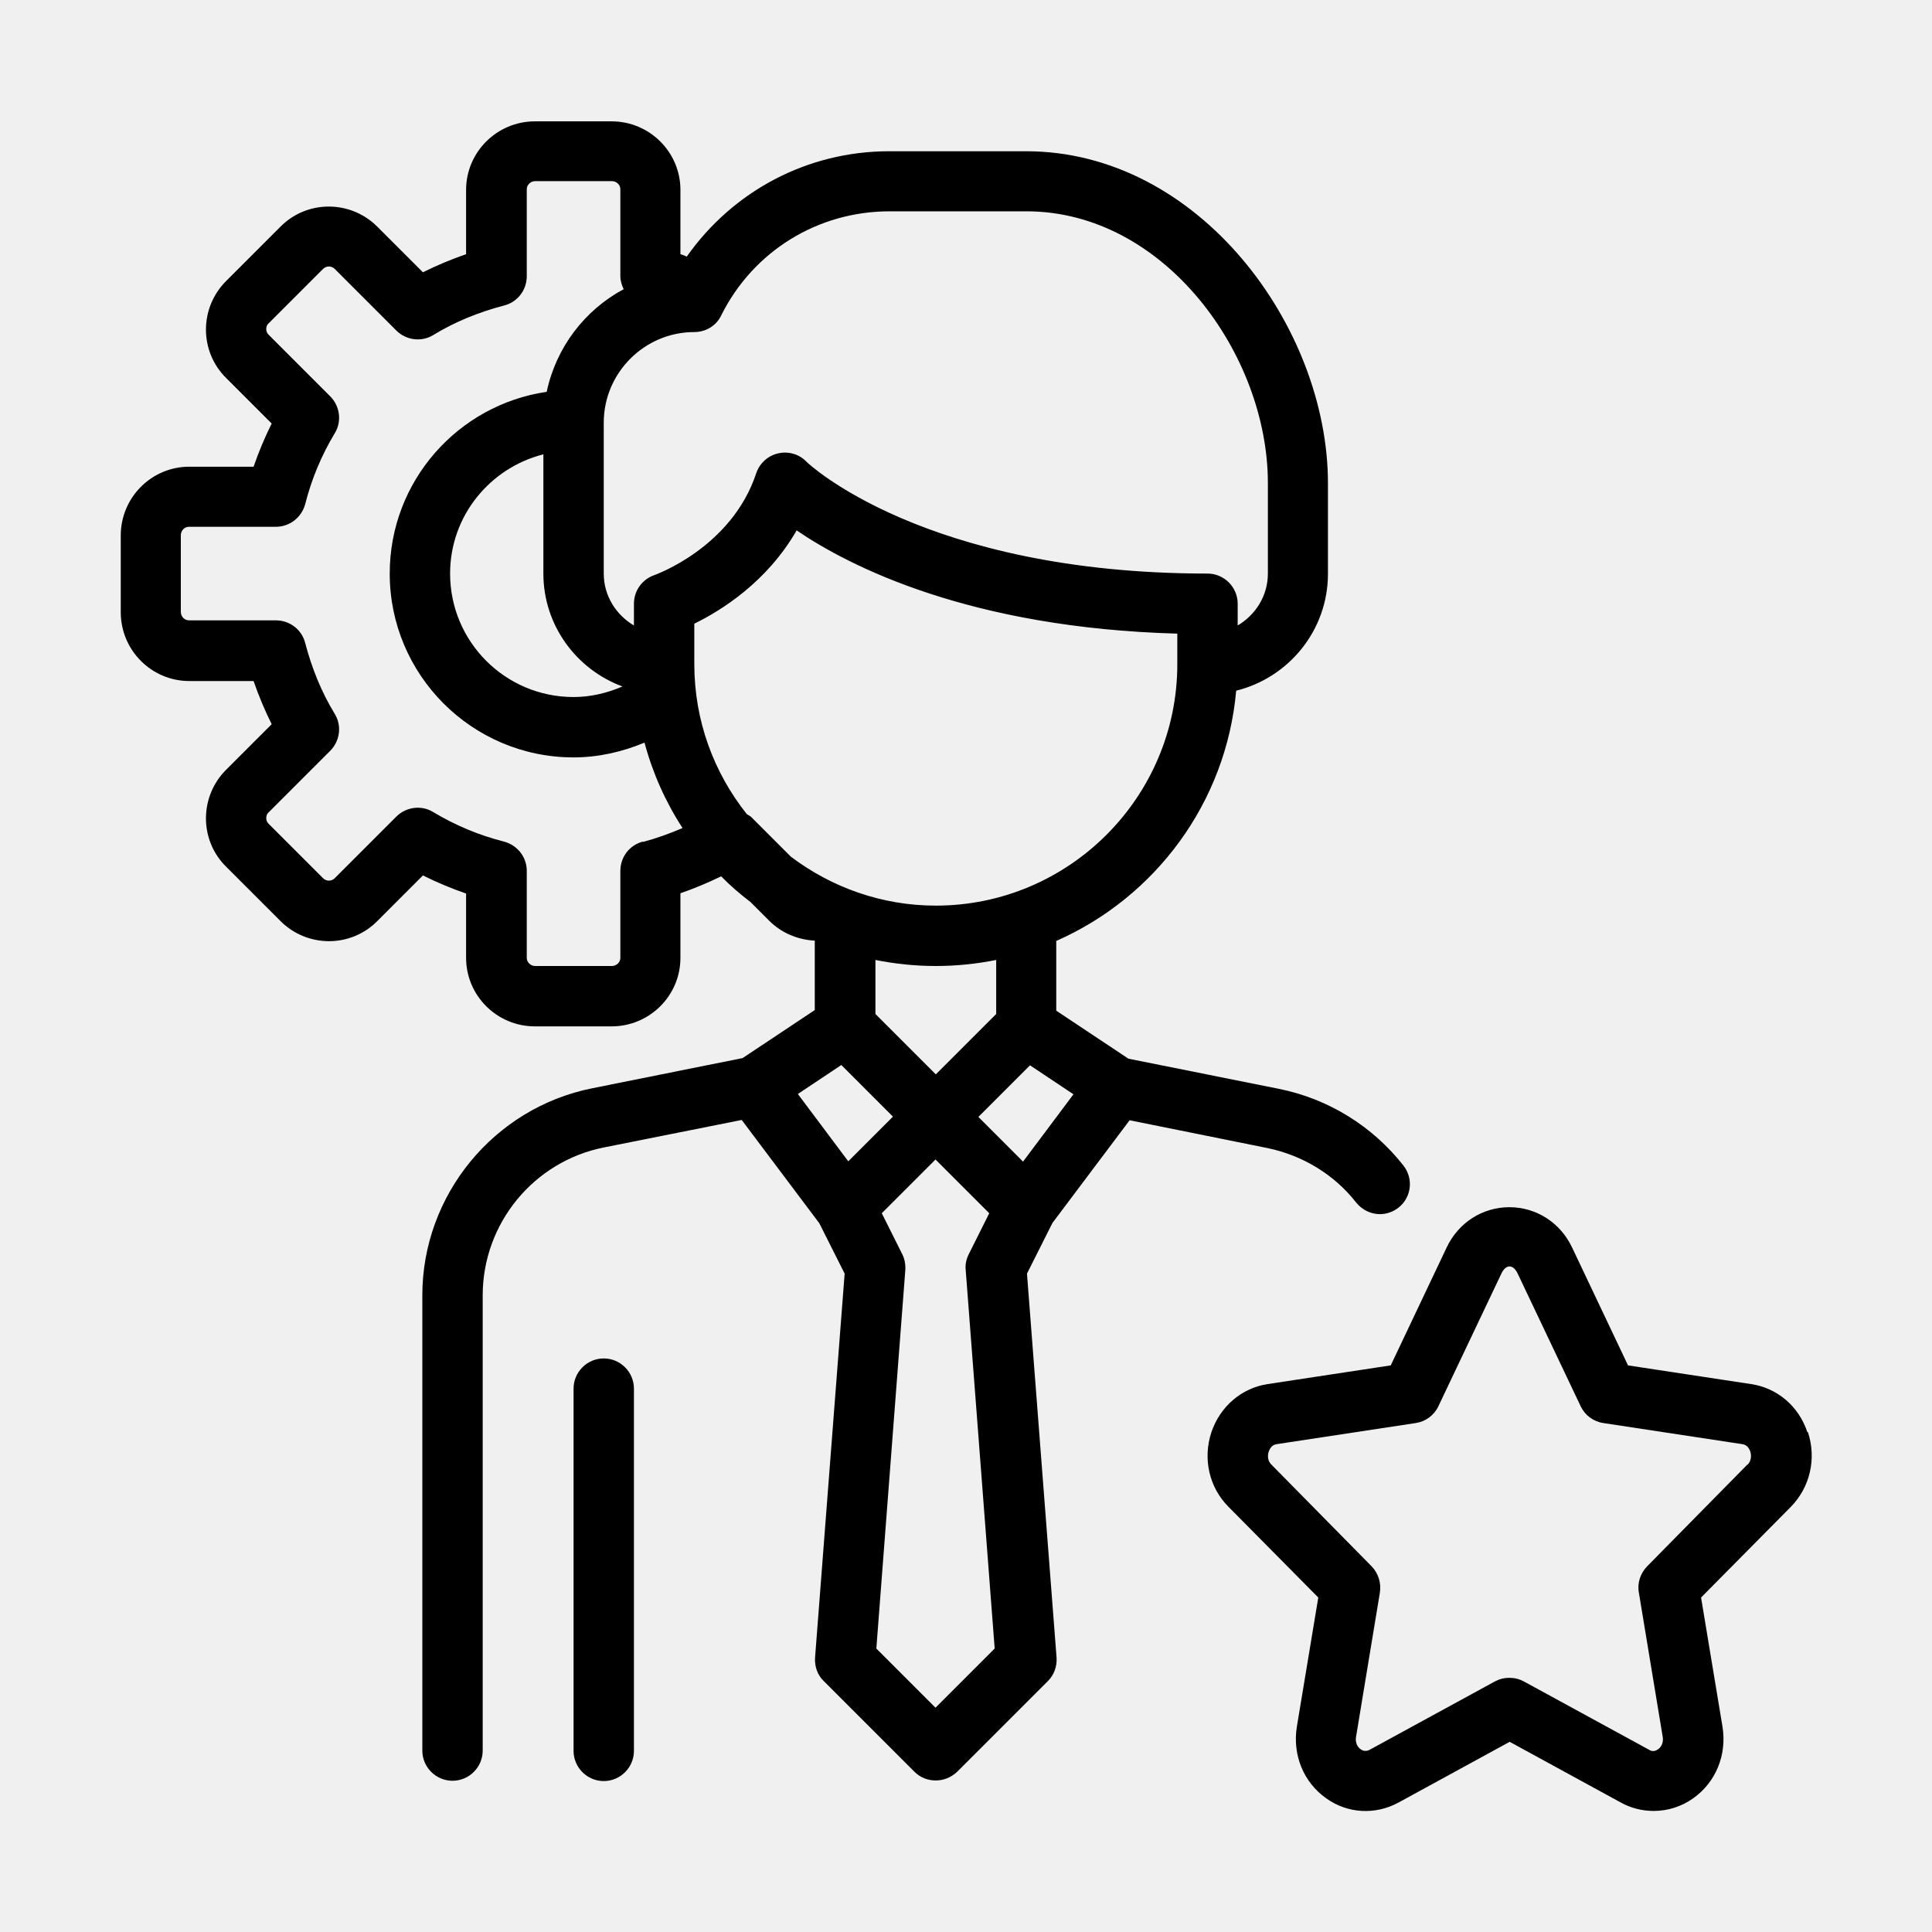
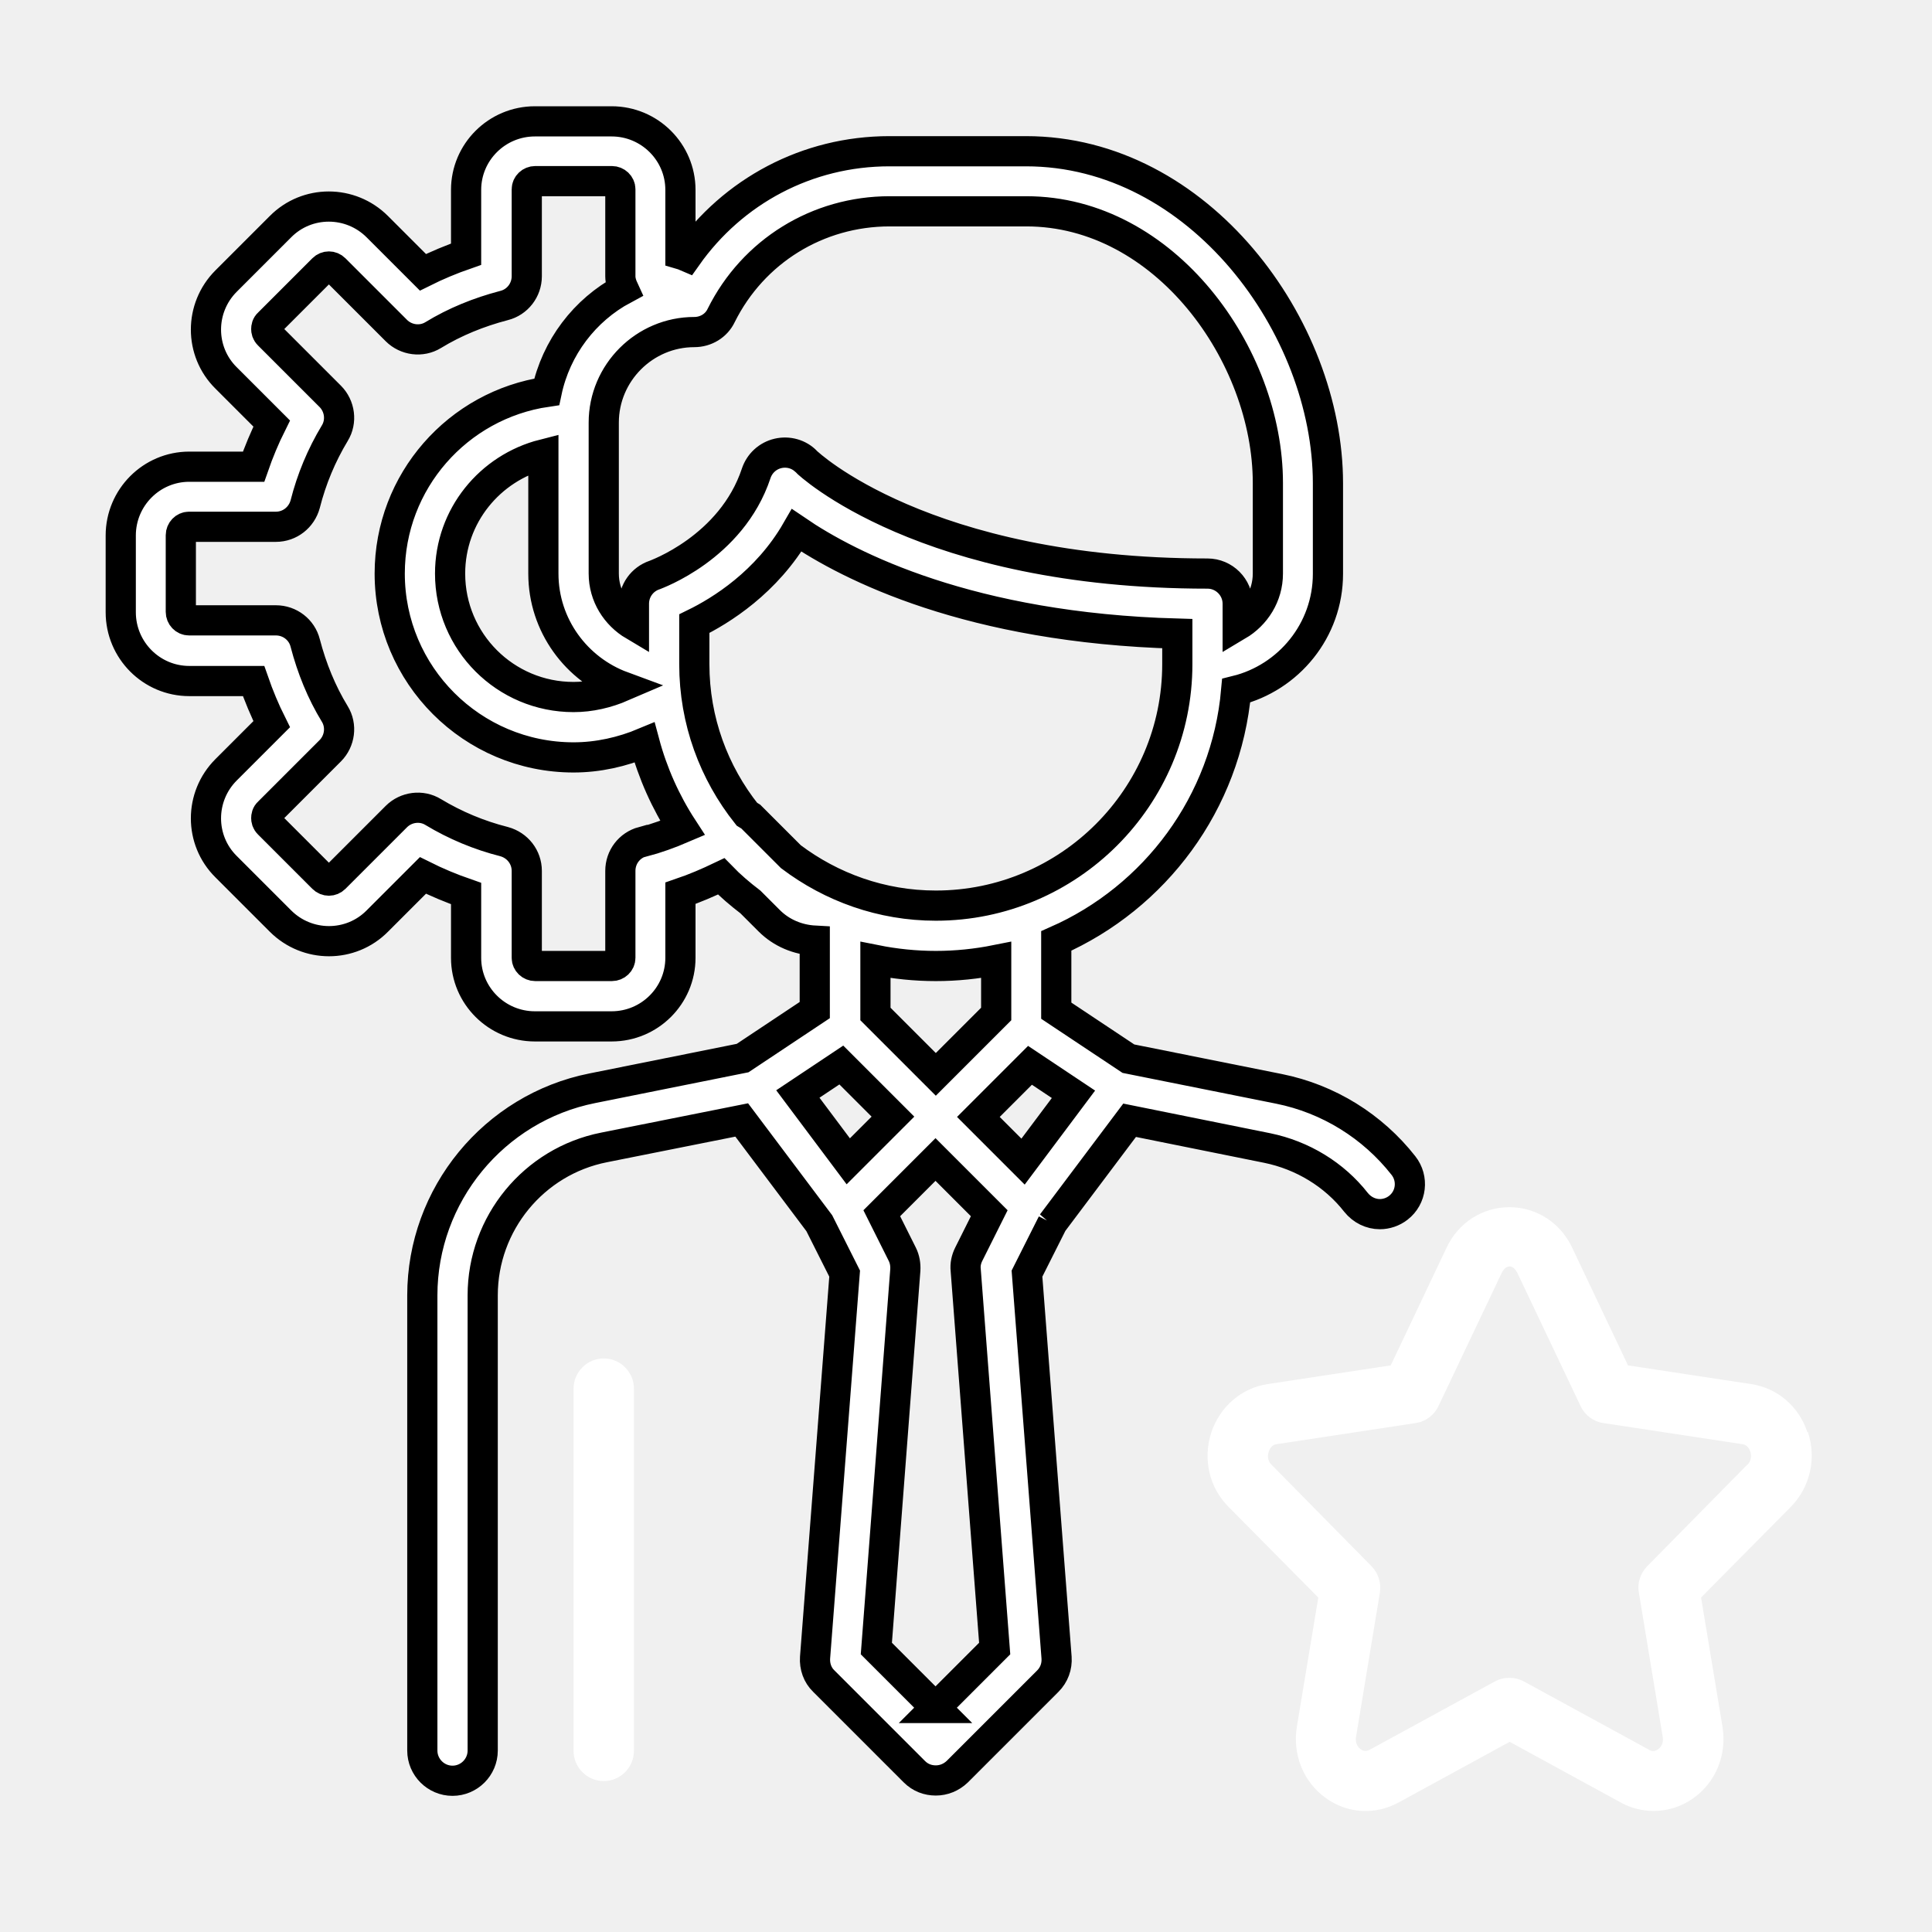
<svg xmlns="http://www.w3.org/2000/svg" id="talent-acquisition" viewBox="0 0 64 64">
-   <path d="m34.85,40.53l2.57-3.42,4.56.92c1.17.24,2.22.88,2.94,1.8.2.25.49.39.79.39.21,0,.43-.07.61-.21.44-.34.51-.97.17-1.4-1.02-1.3-2.48-2.21-4.12-2.54l-4.99-1-2.39-1.59v-2.31c3.27-1.44,5.63-4.57,5.96-8.29,1.74-.43,3.04-2,3.04-3.87v-3c0-5.19-4.28-11-10-11h-4.53c-2.72,0-5.18,1.32-6.71,3.49-.07-.03-.14-.06-.21-.08v-2.13c0-1.25-1.02-2.27-2.28-2.27h-2.54c-1.26,0-2.28,1.02-2.28,2.27v2.13c-.49.17-.97.37-1.43.6l-1.51-1.51c-.89-.89-2.33-.89-3.21,0l-1.8,1.8c-.89.89-.89,2.33,0,3.21l1.51,1.51c-.23.46-.43.94-.6,1.43h-2.13c-1.25,0-2.27,1.02-2.27,2.28v2.54c0,1.26,1.02,2.28,2.27,2.28h2.13c.17.49.37.97.6,1.43l-1.51,1.51c-.89.89-.89,2.33,0,3.21l1.8,1.8c.89.89,2.33.89,3.21,0l1.51-1.51c.46.23.94.43,1.43.6v2.13c0,1.25,1.02,2.27,2.28,2.27h2.54c1.26,0,2.28-1.02,2.28-2.27v-2.14c.47-.16.91-.35,1.35-.56.3.31.63.59.97.85l.62.62c.41.41.95.63,1.51.66v2.3l-2.39,1.59-4.98,1c-3.26.65-5.63,3.54-5.63,6.86v15.08c0,.55.45,1,1,1s1-.45,1-1v-15.08c0-2.38,1.69-4.44,4.02-4.9l4.56-.91,2.57,3.42.84,1.67-.98,12.72c-.02.29.08.58.29.78l3,3c.2.2.45.29.71.29s.51-.1.71-.29l3-3c.21-.21.31-.49.29-.78l-.98-12.72.84-1.67Zm-.96-2.05l-1.48-1.48,1.71-1.71,1.44.96-1.67,2.23Zm-.89-4.89l-2,2-2-2v-1.79c.65.13,1.32.2,2,.2s1.35-.07,2-.2v1.79Zm-2-3.59c-1.8,0-3.46-.61-4.8-1.62l-1.33-1.33s-.08-.05-.13-.08c-1.09-1.37-1.74-3.09-1.74-4.97v-1.34c.88-.43,2.4-1.37,3.39-3.09,1.76,1.2,5.75,3.23,12.61,3.42v1.01c0,4.41-3.59,8-8,8Zm-10.38-7.26c-.51.22-1.06.35-1.62.35-2.26,0-4.09-1.83-4.09-4.09,0-1.91,1.32-3.5,3.09-3.95v3.95c0,1.72,1.1,3.18,2.62,3.74Zm8.85-15.74h4.53c4.58,0,8,4.75,8,9v3c0,.74-.41,1.37-1,1.72v-.72c0-.55-.45-1-1-1-9.39,0-13.26-3.67-13.29-3.71-.24-.25-.6-.35-.94-.27-.34.08-.61.33-.72.66-.82,2.47-3.35,3.36-3.37,3.37-.41.14-.68.52-.68.95v.72c-.59-.35-1-.98-1-1.72v-5c0-1.65,1.35-3,3-3,.38,0,.73-.21.89-.55,1.06-2.13,3.2-3.45,5.58-3.45Zm-8.18,20.88c-.44.12-.74.51-.74.97v2.88c0,.15-.13.27-.28.27h-2.54c-.15,0-.28-.12-.28-.27v-2.88c0-.46-.31-.85-.75-.97-.83-.21-1.62-.54-2.35-.98-.39-.24-.9-.17-1.22.15l-2.04,2.04c-.11.11-.28.11-.39,0l-1.8-1.8c-.07-.07-.08-.14-.08-.19s.01-.13.08-.19l2.04-2.04c.32-.32.39-.83.15-1.22-.44-.72-.76-1.51-.98-2.35-.11-.44-.51-.75-.97-.75h-2.88c-.15,0-.27-.13-.27-.28v-2.54c0-.15.12-.28.27-.28h2.88c.46,0,.85-.31.97-.75.21-.83.54-1.62.98-2.35.24-.39.17-.9-.15-1.22l-2.04-2.04c-.07-.07-.08-.14-.08-.19s.01-.13.08-.19l1.8-1.8c.11-.11.28-.11.39,0l2.04,2.04c.32.32.83.39,1.22.15.72-.44,1.51-.76,2.35-.98.44-.11.75-.51.75-.97v-2.88c0-.15.13-.27.28-.27h2.54c.15,0,.28.12.28.27v2.88c0,.16.05.3.11.43-1.29.69-2.24,1.93-2.55,3.4-2.94.43-5.2,2.96-5.2,6.02,0,3.36,2.73,6.09,6.09,6.09.81,0,1.61-.18,2.35-.49.27,1.01.7,1.97,1.26,2.83-.42.18-.86.34-1.31.46Zm6.58,7.4l1.71,1.71-1.48,1.48-1.67-2.23,1.44-.96Zm3.13,21.3l-1.97-1.97.96-12.54c.01-.18-.02-.36-.1-.52l-.68-1.36,1.78-1.78,1.78,1.78-.68,1.36c-.08.16-.12.34-.1.52l.96,12.54-1.97,1.97Z" />
-   <path d="M20 45c-.55 0-1 .45-1 1v12c0 .55.45 1 1 1s1-.45 1-1v-12c0-.55-.45-1-1-1ZM59.87 47.44c-.28-.85-.99-1.46-1.86-1.59l-4.08-.62-1.85-3.9h0c-.39-.83-1.19-1.34-2.08-1.34s-1.69.51-2.08 1.34l-1.85 3.9-4.08.62c-.86.13-1.57.74-1.86 1.59-.29.88-.08 1.83.57 2.48l2.97 3-.71 4.28c-.15.93.22 1.84.97 2.37.71.51 1.63.56 2.4.14l3.68-2.01 3.68 2.01c.34.19.72.28 1.09.28.46 0 .92-.14 1.31-.42.75-.53 1.12-1.44.97-2.37l-.71-4.28 2.97-3c.64-.65.86-1.6.57-2.48Zm-1.99 1.08-3.32 3.37c-.22.23-.33.55-.27.87l.79 4.78c.04.25-.11.38-.16.41-.14.1-.25.04-.28.02l-4.16-2.27c-.15-.08-.31-.12-.48-.12s-.33.04-.48.12l-4.16 2.27s-.15.08-.28-.02c-.05-.03-.2-.16-.16-.41l.79-4.78c.05-.32-.05-.64-.27-.87l-3.32-3.37c-.17-.17-.11-.38-.09-.44.03-.08.1-.22.26-.24l4.61-.7c.33-.05.61-.26.75-.56l2.08-4.38c.15-.33.4-.33.55 0l2.08 4.38c.14.3.42.51.75.56l4.61.7c.16.02.23.16.26.24.02.06.07.28-.09.44Z" />
+   <path fill="white" stroke="currentColor" d="m34.85,40.53l2.57-3.42,4.56.92c1.17.24,2.22.88,2.94,1.8.2.25.49.39.79.39.21,0,.43-.07.61-.21.44-.34.51-.97.17-1.4-1.02-1.3-2.48-2.21-4.12-2.54l-4.99-1-2.39-1.59v-2.31c3.27-1.44,5.63-4.57,5.96-8.29,1.74-.43,3.04-2,3.04-3.87v-3c0-5.19-4.28-11-10-11h-4.53c-2.72,0-5.18,1.32-6.71,3.49-.07-.03-.14-.06-.21-.08v-2.13c0-1.25-1.02-2.27-2.28-2.27h-2.54c-1.26,0-2.28,1.02-2.28,2.27v2.13c-.49.17-.97.37-1.43.6l-1.51-1.51c-.89-.89-2.33-.89-3.21,0l-1.8,1.8c-.89.89-.89,2.33,0,3.21l1.51,1.51c-.23.46-.43.94-.6,1.43h-2.13c-1.25,0-2.27,1.02-2.27,2.28v2.54c0,1.26,1.02,2.28,2.27,2.28h2.13c.17.49.37.97.6,1.43l-1.51,1.51c-.89.89-.89,2.33,0,3.21l1.8,1.8c.89.89,2.33.89,3.21,0l1.51-1.51c.46.23.94.43,1.43.6v2.13c0,1.25,1.02,2.27,2.28,2.27h2.54c1.26,0,2.28-1.02,2.28-2.27v-2.14c.47-.16.91-.35,1.35-.56.3.31.63.59.97.85l.62.62c.41.41.95.63,1.51.66v2.3l-2.39,1.59-4.98,1c-3.26.65-5.63,3.54-5.63,6.86v15.08c0,.55.45,1,1,1s1-.45,1-1v-15.08c0-2.38,1.69-4.44,4.02-4.9l4.56-.91,2.57,3.42.84,1.67-.98,12.72c-.02.29.08.58.29.78l3,3c.2.2.45.29.71.29s.51-.1.71-.29l3-3c.21-.21.31-.49.29-.78l-.98-12.72.84-1.67Zm-.96-2.05l-1.48-1.48,1.71-1.71,1.44.96-1.67,2.23Zm-.89-4.89l-2,2-2-2v-1.79c.65.13,1.32.2,2,.2s1.35-.07,2-.2v1.79Zm-2-3.59c-1.8,0-3.46-.61-4.8-1.62l-1.33-1.33s-.08-.05-.13-.08c-1.09-1.37-1.74-3.09-1.74-4.97v-1.34c.88-.43,2.4-1.37,3.39-3.09,1.76,1.2,5.75,3.23,12.61,3.42v1.01c0,4.41-3.59,8-8,8Zm-10.38-7.26c-.51.22-1.06.35-1.62.35-2.26,0-4.09-1.83-4.09-4.09,0-1.91,1.32-3.5,3.09-3.95v3.95c0,1.72,1.1,3.18,2.62,3.74Zm8.85-15.74h4.53c4.58,0,8,4.75,8,9v3c0,.74-.41,1.37-1,1.72v-.72c0-.55-.45-1-1-1-9.39,0-13.26-3.67-13.29-3.71-.24-.25-.6-.35-.94-.27-.34.08-.61.33-.72.66-.82,2.47-3.35,3.36-3.37,3.37-.41.14-.68.52-.68.95v.72c-.59-.35-1-.98-1-1.72v-5c0-1.65,1.35-3,3-3,.38,0,.73-.21.89-.55,1.06-2.13,3.2-3.45,5.58-3.45Zm-8.18,20.88c-.44.12-.74.51-.74.97v2.88c0,.15-.13.27-.28.27h-2.54c-.15,0-.28-.12-.28-.27v-2.88c0-.46-.31-.85-.75-.97-.83-.21-1.62-.54-2.35-.98-.39-.24-.9-.17-1.22.15l-2.04,2.04c-.11.11-.28.11-.39,0l-1.8-1.8c-.07-.07-.08-.14-.08-.19s.01-.13.08-.19l2.04-2.04c.32-.32.39-.83.15-1.22-.44-.72-.76-1.51-.98-2.35-.11-.44-.51-.75-.97-.75h-2.88c-.15,0-.27-.13-.27-.28v-2.54c0-.15.12-.28.27-.28h2.88c.46,0,.85-.31.97-.75.21-.83.54-1.62.98-2.35.24-.39.17-.9-.15-1.22l-2.04-2.04c-.07-.07-.08-.14-.08-.19s.01-.13.08-.19l1.8-1.8c.11-.11.28-.11.39,0l2.04,2.04c.32.32.83.39,1.22.15.72-.44,1.51-.76,2.35-.98.44-.11.75-.51.75-.97v-2.88c0-.15.13-.27.28-.27h2.54c.15,0,.28.12.28.27v2.88c0,.16.05.3.11.43-1.29.69-2.24,1.93-2.55,3.4-2.94.43-5.2,2.96-5.2,6.02,0,3.36,2.73,6.09,6.09,6.09.81,0,1.61-.18,2.35-.49.27,1.01.7,1.97,1.26,2.83-.42.18-.86.34-1.31.46Zm6.58,7.4l1.71,1.71-1.48,1.48-1.67-2.23,1.44-.96Zm3.13,21.3l-1.97-1.97.96-12.54c.01-.18-.02-.36-.1-.52l-.68-1.36,1.78-1.78,1.78,1.78-.68,1.36c-.08.16-.12.34-.1.52l.96,12.54-1.97,1.97Z" />
+   <path fill="white" d="M20 45c-.55 0-1 .45-1 1v12c0 .55.45 1 1 1s1-.45 1-1v-12c0-.55-.45-1-1-1ZM59.87 47.44c-.28-.85-.99-1.46-1.86-1.59l-4.08-.62-1.85-3.9h0c-.39-.83-1.19-1.34-2.08-1.34s-1.69.51-2.08 1.34l-1.85 3.9-4.08.62c-.86.13-1.57.74-1.86 1.59-.29.88-.08 1.83.57 2.48l2.97 3-.71 4.28c-.15.93.22 1.84.97 2.37.71.51 1.63.56 2.4.14l3.68-2.01 3.68 2.01c.34.19.72.28 1.09.28.46 0 .92-.14 1.31-.42.75-.53 1.12-1.44.97-2.37l-.71-4.28 2.97-3c.64-.65.86-1.6.57-2.48Zm-1.99 1.08-3.32 3.37c-.22.23-.33.55-.27.87l.79 4.78c.04.25-.11.38-.16.41-.14.1-.25.04-.28.02l-4.16-2.27c-.15-.08-.31-.12-.48-.12s-.33.04-.48.12l-4.16 2.27s-.15.08-.28-.02c-.05-.03-.2-.16-.16-.41l.79-4.78c.05-.32-.05-.64-.27-.87l-3.32-3.37c-.17-.17-.11-.38-.09-.44.03-.08.1-.22.26-.24l4.61-.7c.33-.05.61-.26.75-.56l2.08-4.38c.15-.33.4-.33.55 0l2.08 4.38c.14.3.42.51.75.56l4.61.7c.16.02.23.16.26.24.02.06.07.28-.09.44Z" />
</svg>
